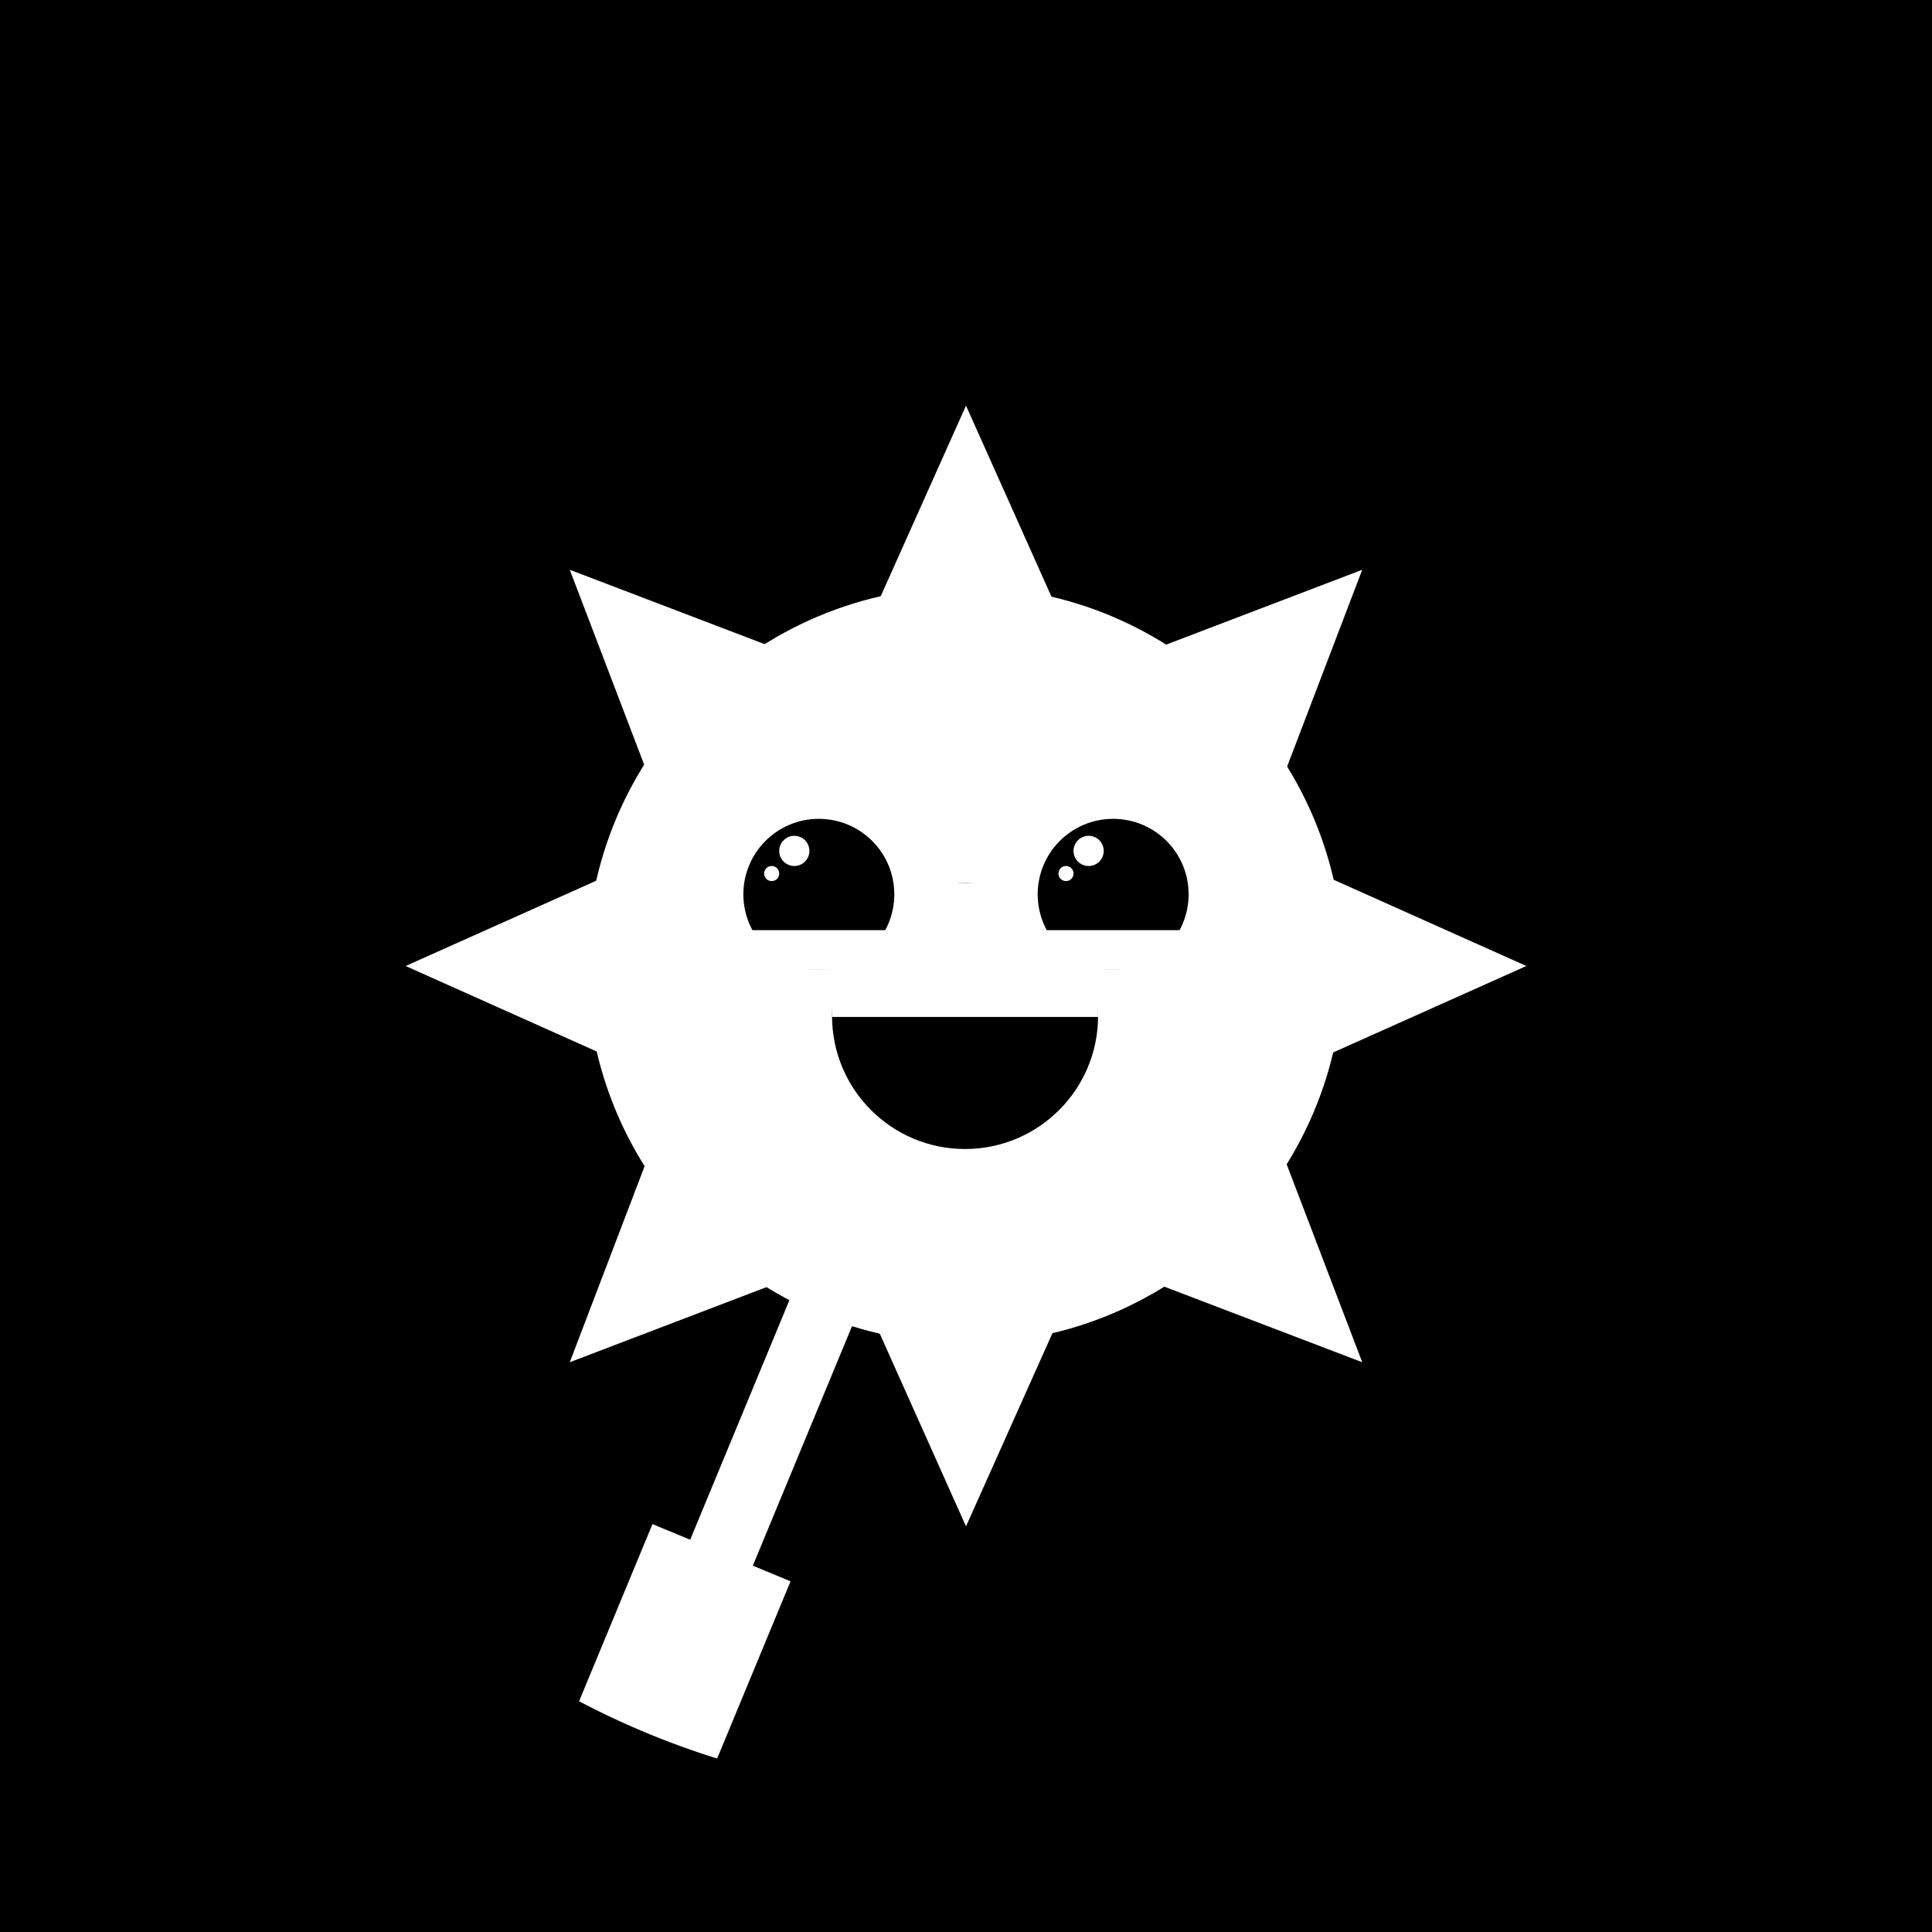
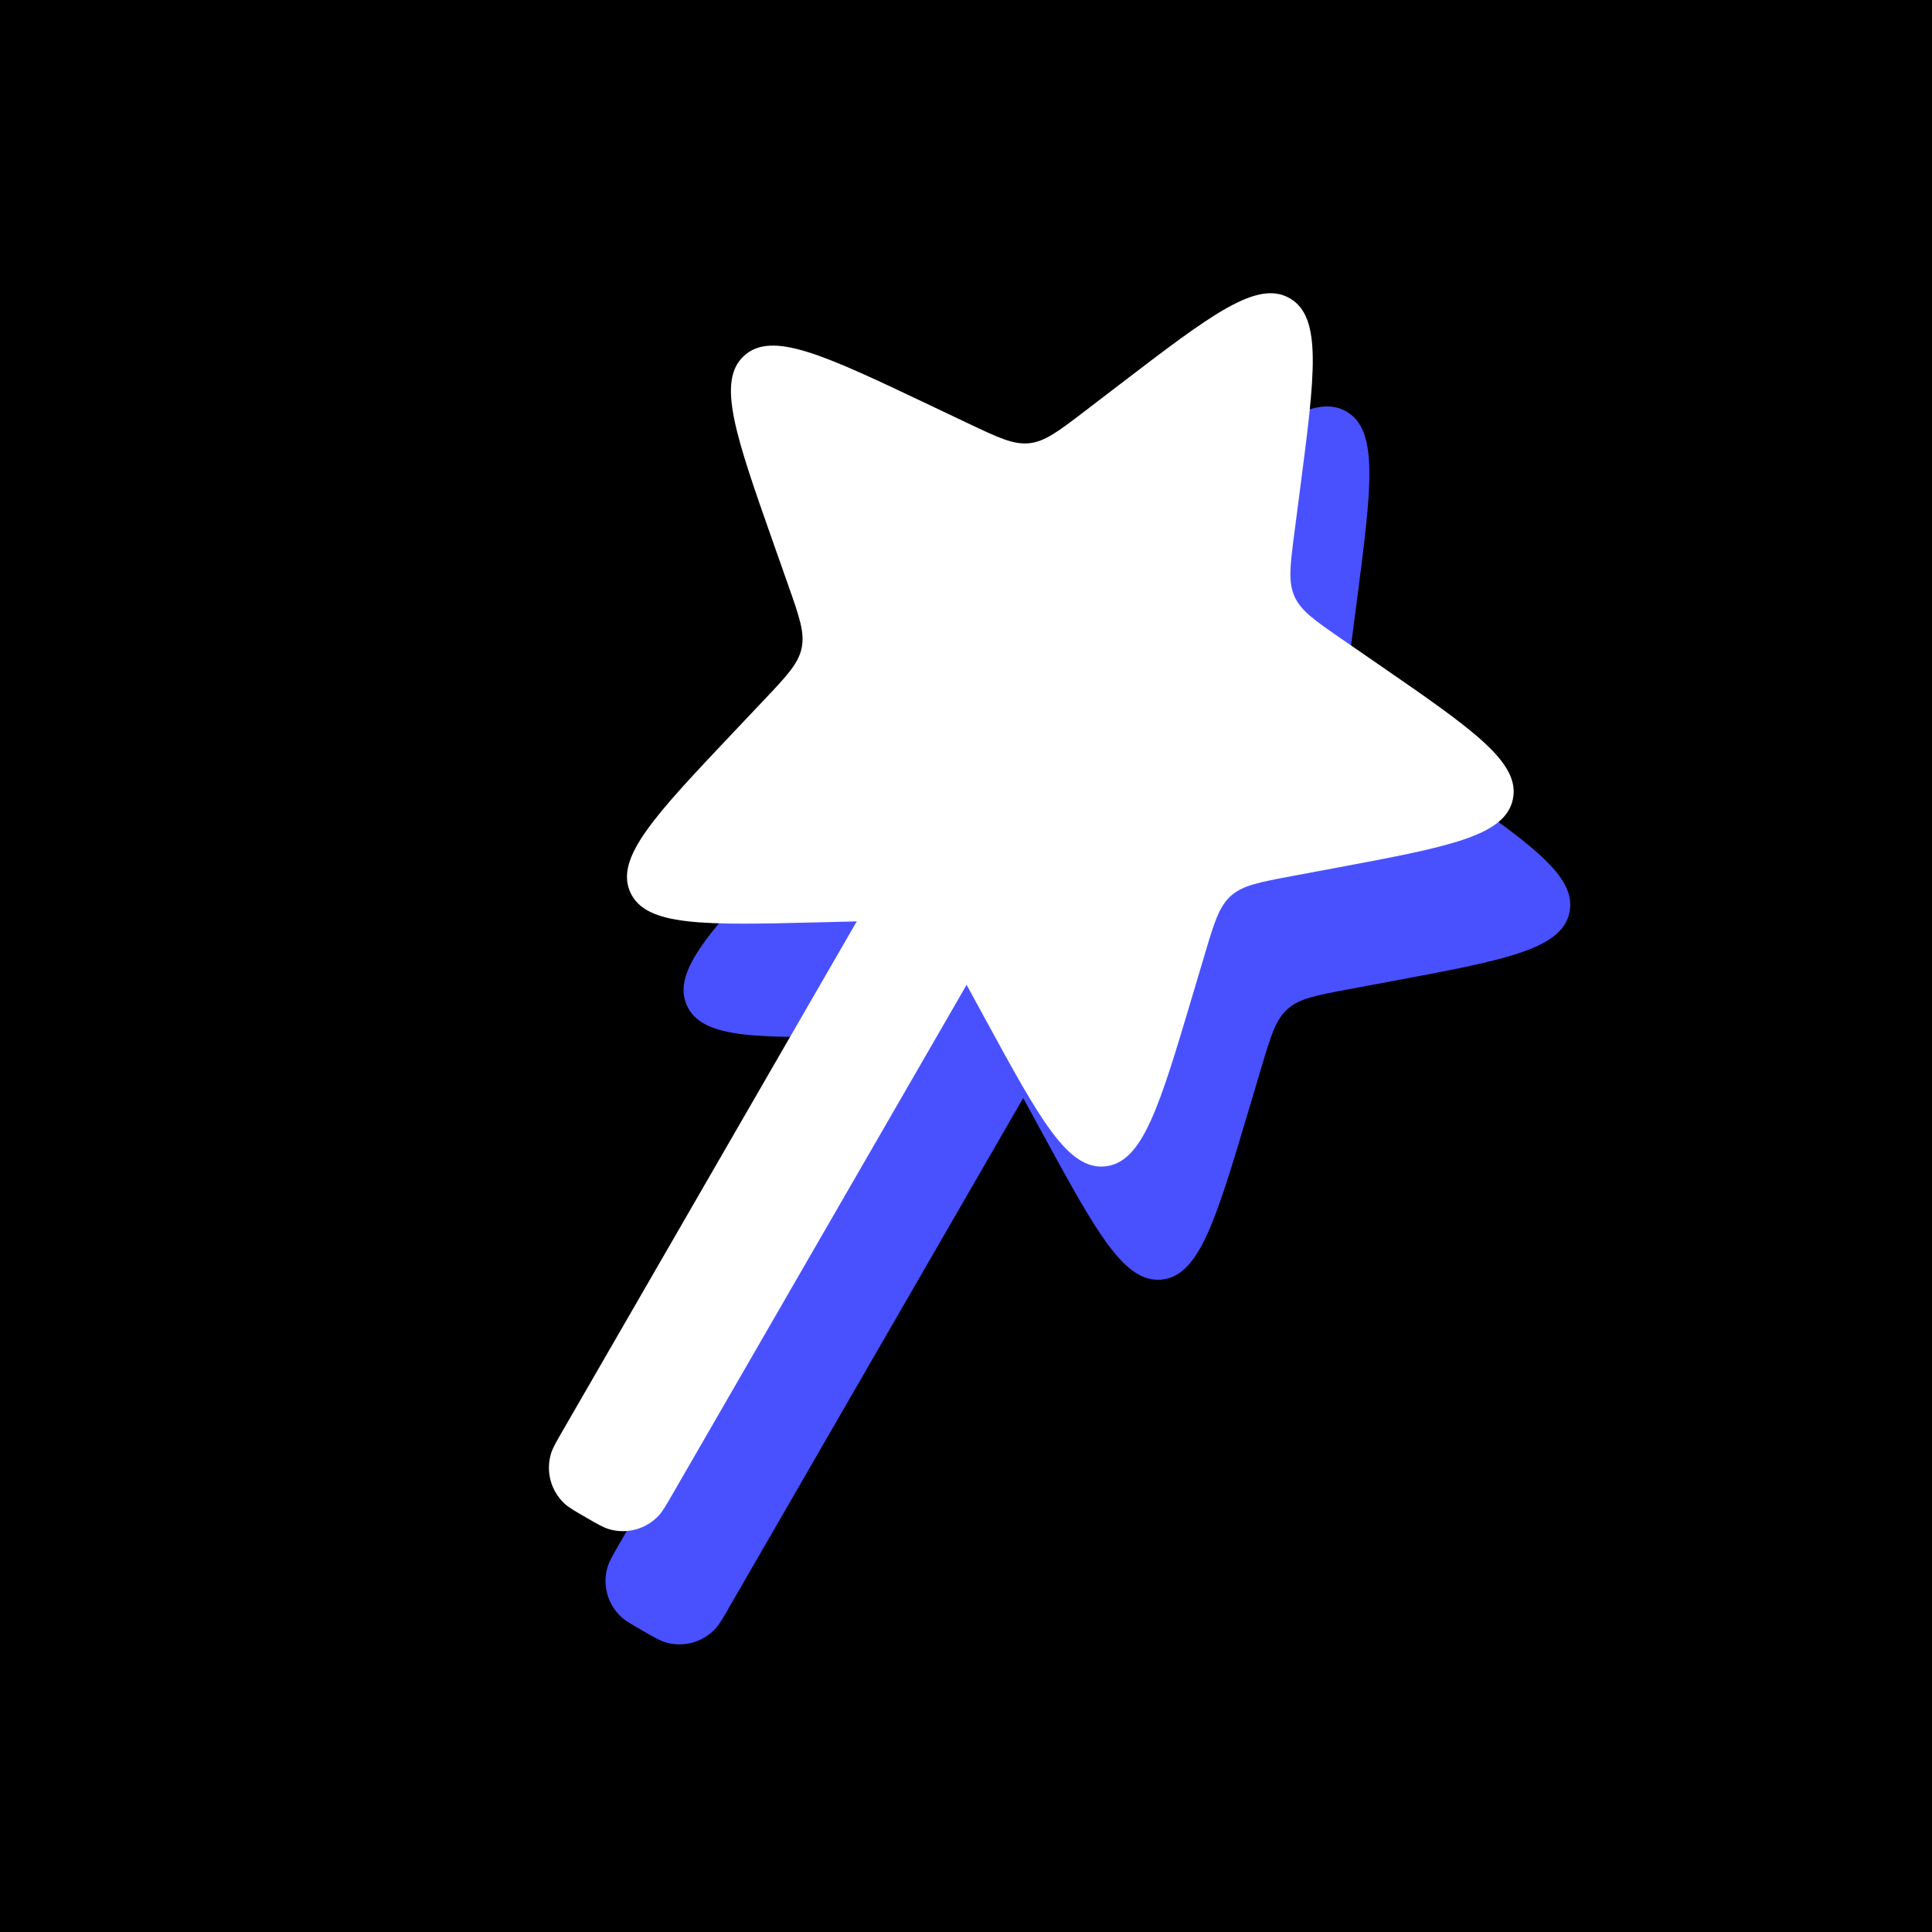
- <svg xmlns="http://www.w3.org/2000/svg" width="1024" height="1024" viewBox="0 0 1024 1024" fill="none">
-   <g clip-path="url(#clip0_0_3)">
-     <rect width="1024" height="1024" fill="black" />
-     <mask id="mask0_0_3" style="mask-type:alpha" maskUnits="userSpaceOnUse" x="71" y="71" width="881" height="881">
-       <circle cx="511.5" cy="511.5" r="440.5" fill="white" />
-     </mask>
-     <g mask="url(#mask0_0_3)">
-       <circle cx="511.5" cy="511.5" r="200.5" fill="white" />
-       <path d="M512 215L565.694 335H458.306L512 215Z" fill="white" />
-       <path d="M722.011 301.989L675.125 424.809L599.191 348.875L722.011 301.989Z" fill="white" />
-       <path d="M809 512L689 458.306L689 565.694L809 512Z" fill="white" />
-       <path d="M722.011 722.011L675.125 599.191L599.191 675.125L722.011 722.011Z" fill="white" />
-       <path d="M512 809L565.694 689L458.306 689L512 809Z" fill="white" />
-       <path d="M301.989 722.011L424.809 675.125L348.875 599.191L301.989 722.011Z" fill="white" />
-       <path d="M215 512L335 565.694L335 458.306L215 512Z" fill="white" />
-       <path d="M301.989 301.989L348.875 424.809L424.809 348.875L301.989 301.989Z" fill="white" />
-       <rect width="35.947" height="141.673" transform="matrix(-0.92388 -0.382683 -0.382683 0.92388 452.422 700.912)" fill="white" />
-       <rect width="79.221" height="114.137" transform="matrix(-0.92388 -0.382683 -0.382683 0.92388 419.007 838.123)" fill="white" />
-       <circle cx="511.5" cy="538.5" r="70.5" fill="black" />
-       <rect x="441" y="468" width="141" height="71" fill="white" />
-       <circle cx="434" cy="474" r="40" fill="black" />
-       <rect x="394" y="493" width="80" height="21" fill="white" />
-       <circle cx="421" cy="451" r="8" fill="white" />
-       <circle cx="409" cy="463" r="4" fill="white" />
-       <circle cx="40" cy="40" r="40" transform="matrix(-1 0 0 1 630 434)" fill="black" />
-       <rect width="80" height="21" transform="matrix(-1 0 0 1 630 493)" fill="white" />
-       <circle cx="577" cy="451" r="8" fill="white" />
-       <circle cx="565" cy="463" r="4" fill="white" />
-     </g>
-   </g>
-   <defs>
-     <clipPath id="clip0_0_3">
-       <rect width="1024" height="1024" fill="white" />
-     </clipPath>
-   </defs>
+ <svg xmlns="http://www.w3.org/2000/svg" width="512" height="512" viewBox="0 0 512 512" fill="none">
+   <rect width="512" height="512" fill="black" />
+   <path fill-rule="evenodd" clip-rule="evenodd" d="M356.799 109.044C348.132 104.04 335.935 113.371 311.541 132.033L302.58 138.889L302.579 138.889C295.495 144.309 291.952 147.019 287.757 147.46C283.561 147.901 279.533 145.986 271.476 142.158L261.285 137.315C233.543 124.133 219.673 117.542 212.236 124.238C204.8 130.934 209.905 145.417 220.115 174.385L223.866 185.026L223.866 185.026C226.831 193.439 228.314 197.645 227.437 201.772C226.56 205.898 223.494 209.138 217.363 215.618L209.609 223.813C188.499 246.123 177.944 257.278 182.014 266.42C186.085 275.562 201.437 275.182 232.142 274.423L242.05 274.178L164.114 409.167C162.345 412.232 161.46 413.765 161.025 415.203C159.595 419.932 160.97 425.063 164.573 428.444C165.668 429.472 167.201 430.357 170.267 432.126C173.332 433.896 174.865 434.781 176.303 435.216C181.032 436.645 186.163 435.271 189.544 431.668C190.572 430.573 191.456 429.04 193.226 425.974L271.162 290.986L275.904 299.689C290.599 326.66 297.947 340.145 307.899 339.099C317.851 338.053 322.234 323.335 331 293.899L334.22 283.085L334.22 283.085C336.766 274.536 338.039 270.261 341.174 267.438C344.31 264.615 348.694 263.796 357.462 262.158L368.553 260.085C398.745 254.444 413.841 251.624 415.921 241.835C418.002 232.047 405.358 223.33 380.071 205.897L370.782 199.493C363.438 194.429 359.766 191.898 358.05 188.044C356.334 184.19 356.91 179.767 358.062 170.921L359.518 159.733C363.482 129.276 365.465 114.047 356.799 109.044Z" fill="#4951FF" />
+   <path fill-rule="evenodd" clip-rule="evenodd" d="M341.799 79.044C333.132 74.04 320.935 83.371 296.541 102.033L287.58 108.889L287.579 108.889C280.495 114.309 276.952 117.019 272.757 117.46C268.561 117.901 264.533 115.986 256.476 112.158L246.285 107.315C218.543 94.133 204.673 87.542 197.236 94.238C189.8 100.934 194.905 115.417 205.115 144.385L208.866 155.026L208.866 155.026C211.831 163.439 213.314 167.645 212.437 171.772C211.56 175.898 208.494 179.138 202.363 185.618L194.609 193.813C173.499 216.123 162.944 227.278 167.014 236.42C171.085 245.562 186.437 245.182 217.142 244.423L227.05 244.178L149.114 379.167C147.345 382.232 146.46 383.765 146.025 385.203C144.595 389.932 145.97 395.063 149.573 398.444C150.668 399.472 152.201 400.357 155.267 402.126C158.332 403.896 159.865 404.781 161.303 405.216C166.032 406.645 171.163 405.271 174.544 401.668C175.572 400.573 176.456 399.04 178.226 395.974L256.162 260.986L260.904 269.689C275.599 296.66 282.947 310.145 292.899 309.099C302.851 308.053 307.234 293.335 316 263.899L319.22 253.085L319.22 253.085C321.766 244.536 323.039 240.261 326.174 237.438C329.31 234.615 333.694 233.796 342.462 232.158L353.553 230.085C383.745 224.444 398.841 221.624 400.921 211.835C403.002 202.047 390.358 193.33 365.071 175.897L355.782 169.493C348.438 164.429 344.766 161.898 343.05 158.044C341.334 154.19 341.91 149.767 343.062 140.921L344.518 129.733C348.482 99.276 350.465 84.047 341.799 79.044Z" fill="white" />
</svg>
